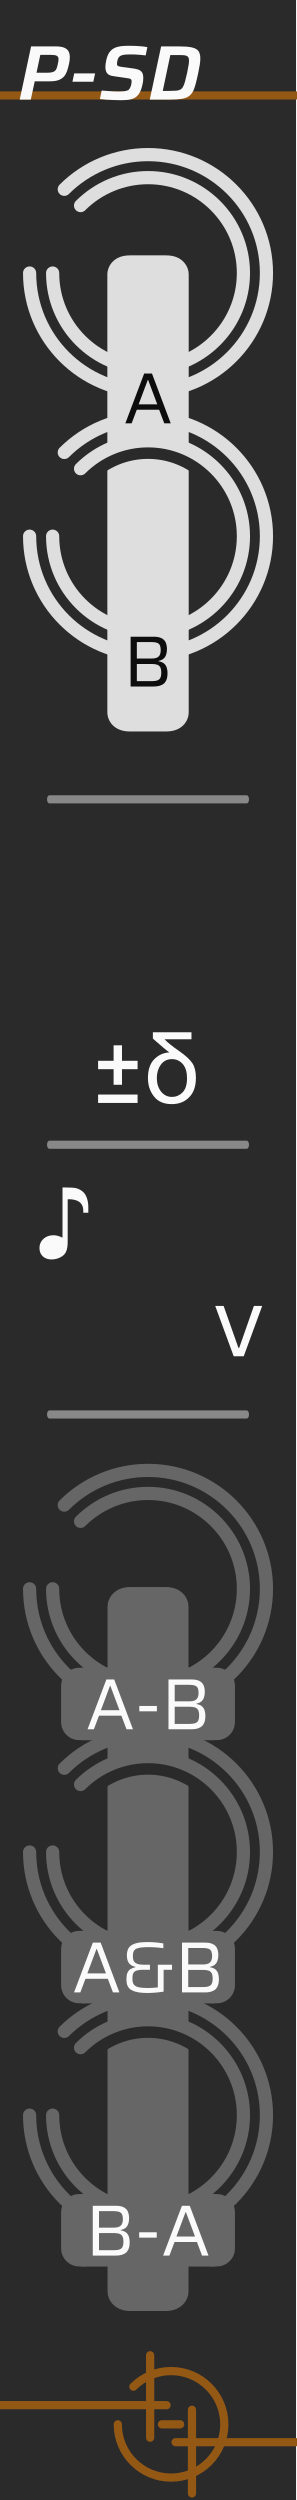
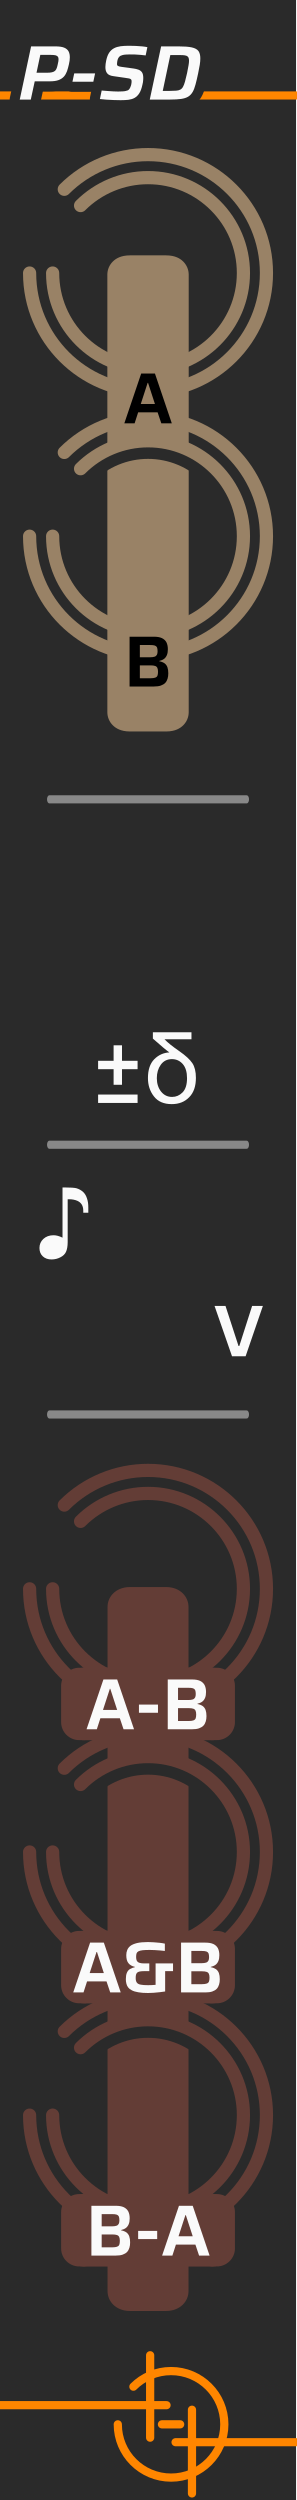
<svg xmlns="http://www.w3.org/2000/svg" width="100%" height="100%" viewBox="0 0 45 380" version="1.1" xml:space="preserve" style="fill-rule:evenodd;clip-rule:evenodd;stroke-linecap:round;stroke-linejoin:round;stroke-miterlimit:1.5;">
  <g id="background" transform="matrix(0.3,0,0,1,0,0)">
    <rect x="0" y="0" width="150" height="380" style="fill:rgb(42,42,42);" />
  </g>
  <g id="not-things-lines" transform="matrix(0.00411803,0,0,0.00411803,-22.2673,355.894)">
    <g transform="matrix(0.978109,0,0,0.959074,7233.25,-101.159)">
-       <path d="M4760,3985L9305.27,3985" style="fill:none;stroke:rgb(148,88,21);stroke-width:313.37px;" />
+       <path d="M4760,3985L9305.27,3985" style="fill:none;stroke:rgb(255,134,0);stroke-width:313.37px;" />
    </g>
    <g transform="matrix(0.970692,0,0,0.959074,7272.62,-101.159)">
-       <path d="M4410,2560L-1921.67,2560" style="fill:none;stroke:rgb(148,88,21);stroke-width:314.58px;" />
+       <path d="M4410,2560L-1921.67,2560" style="fill:none;stroke:rgb(255,134,0);stroke-width:314.58px;" />
    </g>
    <g transform="matrix(0.96045,0,0,0.96045,7473.62,-1632.04)">
-       <path d="M5226.34,4325L5226.34,7541.25" style="fill:none;stroke:rgb(148,88,21);stroke-width:316.04px;" />
+       <path d="M5226.34,4325L5226.34,7541.25" style="fill:none;stroke:rgb(255,134,0);stroke-width:316.04px;" />
    </g>
    <g transform="matrix(0.959074,0,0,0.960269,7146.63,-1632.54)">
-       <path d="M3964.79,5400L3964.79,2232.68" style="fill:none;stroke:rgb(148,88,21);stroke-width:316.3px;" />
+       <path d="M3964.79,5400L3964.79,2232.68" style="fill:none;stroke:rgb(255,134,0);stroke-width:316.3px;" />
    </g>
    <g transform="matrix(0.959074,0,0,0.959074,7323.91,-101.095)">
-       <path d="M4235,3297L4935,3297" style="fill:none;stroke:rgb(148,88,21);stroke-width:316.5px;" />
+       <path d="M4235,3297L4935,3297" style="fill:none;stroke:rgb(255,134,0);stroke-width:316.5px;" />
    </g>
    <g transform="matrix(0.950864,0,0,0.950864,7164.38,-150.825)">
-       <path d="M3330.5,1915.9C3704.78,1541.63 4221.7,1310 4792.3,1310C5933.49,1310 6860,2236.51 6860,3377.7C6860,4518.9 5933.49,5445.4 4792.3,5445.4C3651.1,5445.4 2724.6,4518.9 2724.6,3377.7" style="fill:none;stroke:rgb(148,88,21);stroke-width:319.23px;" />
+       <path d="M3330.5,1915.9C3704.78,1541.63 4221.7,1310 4792.3,1310C5933.49,1310 6860,2236.51 6860,3377.7C6860,4518.9 5933.49,5445.4 4792.3,5445.4C3651.1,5445.4 2724.6,4518.9 2724.6,3377.7" style="fill:none;stroke:rgb(255,134,0);stroke-width:319.23px;" />
    </g>
  </g>
  <g id="output" transform="matrix(1,0,0,1,-101,-10)">
    <g id="controls-background" transform="matrix(1,0,0,1,97,0)">
      <g transform="matrix(0.78158,0,0,0.321625,5.85871,244.654)">
-         <path d="M33.447,29.836L33.447,353.193C33.447,357.912 31.87,361.744 29.928,361.744L22.891,361.744C20.949,361.744 19.373,357.912 19.373,353.193L19.373,29.836C19.373,25.117 20.949,21.285 22.891,21.285L29.928,21.285C31.87,21.285 33.447,25.117 33.447,29.836Z" style="fill:rgb(102,102,102);stroke:rgb(102,102,102);stroke-width:1.67px;" />
+         <path d="M33.447,29.836L33.447,353.193C33.447,357.912 31.87,361.744 29.928,361.744L22.891,361.744C20.949,361.744 19.373,357.912 19.373,353.193L19.373,29.836C19.373,25.117 20.949,21.285 22.891,21.285L29.928,21.285C31.87,21.285 33.447,25.117 33.447,29.836Z" style="fill:rgb(99,61,54);stroke:rgb(99,61,54);stroke-width:1.67px;" />
      </g>
      <g id="in-8-cutout" transform="matrix(1.1087,0,0,1.1087,-2.88043,-22.7283)">
        <path d="M34.632,311.368C32.475,309.212 29.55,308 26.5,308C23.45,308 20.525,309.212 18.368,311.368C20.525,309.212 23.45,308 26.5,308C29.55,308 32.475,309.212 34.632,311.368Z" style="fill:none;stroke:rgb(42,42,42);stroke-width:1.8px;stroke-linecap:butt;stroke-miterlimit:2;" />
      </g>
      <g id="in-7-cutout" transform="matrix(1.1087,0,0,1.1087,-2.88043,-62.7283)">
        <path d="M34.632,311.368C32.475,309.212 29.55,308 26.5,308C23.45,308 20.525,309.212 18.368,311.368C20.525,309.212 23.45,308 26.5,308C29.55,308 32.475,309.212 34.632,311.368Z" style="fill:none;stroke:rgb(42,42,42);stroke-width:1.8px;stroke-linecap:butt;stroke-miterlimit:2;" />
      </g>
      <g id="in-8" transform="matrix(1.56522,0,0,1.56522,-14.9783,-168.587)">
-         <path d="M15,319.5C15,325.851 20.149,331 26.5,331C32.847,331 38,325.847 38,319.5C38,313.153 32.847,308 26.5,308C23.45,308 20.525,309.212 18.368,311.368C20.525,309.212 23.45,308 26.5,308C32.847,308 38,313.153 38,319.5C38,325.847 32.847,331 26.5,331C20.149,331 15,325.851 15,319.5Z" style="fill:none;stroke:rgb(102,102,102);stroke-width:1.28px;stroke-linecap:butt;stroke-miterlimit:2;" />
+         <path d="M15,319.5C15,325.851 20.149,331 26.5,331C32.847,331 38,325.847 38,319.5C38,313.153 32.847,308 26.5,308C23.45,308 20.525,309.212 18.368,311.368C20.525,309.212 23.45,308 26.5,308C32.847,308 38,313.153 38,319.5C38,325.847 32.847,331 26.5,331C20.149,331 15,325.851 15,319.5Z" style="fill:none;stroke:rgb(99,61,54);stroke-width:1.28px;stroke-linecap:butt;stroke-miterlimit:2;" />
      </g>
      <g id="in-7" transform="matrix(1.56522,0,0,1.56522,-14.9783,-145.978)">
-         <path d="M15,279.5C15,285.851 20.149,291 26.5,291C32.847,291 38,285.847 38,279.5C38,273.153 32.847,268 26.5,268C23.45,268 20.525,269.212 18.368,271.368C20.525,269.212 23.45,268 26.5,268C32.847,268 38,273.153 38,279.5C38,285.847 32.847,291 26.5,291C20.149,291 15,285.851 15,279.5Z" style="fill:none;stroke:rgb(102,102,102);stroke-width:1.28px;stroke-linecap:butt;stroke-miterlimit:2;" />
+         <path d="M15,279.5C15,285.851 20.149,291 26.5,291C32.847,291 38,285.847 38,279.5C38,273.153 32.847,268 26.5,268C23.45,268 20.525,269.212 18.368,271.368C20.525,269.212 23.45,268 26.5,268C32.847,268 38,273.153 38,279.5C38,285.847 32.847,291 26.5,291C20.149,291 15,285.851 15,279.5Z" style="fill:none;stroke:rgb(99,61,54);stroke-width:1.28px;stroke-linecap:butt;stroke-miterlimit:2;" />
      </g>
      <g id="in-6" transform="matrix(1.56522,0,0,1.56522,-14.9783,-123.37)">
-         <path d="M15,239.5C15,245.851 20.149,251 26.5,251C32.847,251 38,245.847 38,239.5C38,233.153 32.847,228 26.5,228C23.45,228 20.525,229.212 18.368,231.368C20.525,229.212 23.45,228 26.5,228C32.847,228 38,233.153 38,239.5C38,245.847 32.847,251 26.5,251C20.149,251 15,245.851 15,239.5Z" style="fill:none;stroke:rgb(102,102,102);stroke-width:1.28px;stroke-linecap:butt;stroke-miterlimit:2;" />
+         <path d="M15,239.5C15,245.851 20.149,251 26.5,251C32.847,251 38,245.847 38,239.5C38,233.153 32.847,228 26.5,228C23.45,228 20.525,229.212 18.368,231.368C20.525,229.212 23.45,228 26.5,228C32.847,228 38,233.153 38,239.5C38,245.847 32.847,251 26.5,251C20.149,251 15,245.851 15,239.5Z" style="fill:none;stroke:rgb(99,61,54);stroke-width:1.28px;stroke-linecap:butt;stroke-miterlimit:2;" />
      </g>
      <g id="in-81" transform="matrix(1.26087,0,0,1.26087,-6.91304,-71.3478)">
-         <path d="M15,319.5C15,325.851 20.149,331 26.5,331C32.847,331 38,325.847 38,319.5C38,313.153 32.847,308 26.5,308C23.45,308 20.525,309.212 18.368,311.368C20.525,309.212 23.45,308 26.5,308C32.847,308 38,313.153 38,319.5C38,325.847 32.847,331 26.5,331C20.149,331 15,325.851 15,319.5Z" style="fill:none;stroke:rgb(102,102,102);stroke-width:1.59px;stroke-linecap:butt;stroke-miterlimit:2;" />
+         <path d="M15,319.5C15,325.851 20.149,331 26.5,331C32.847,331 38,325.847 38,319.5C38,313.153 32.847,308 26.5,308C23.45,308 20.525,309.212 18.368,311.368C20.525,309.212 23.45,308 26.5,308C32.847,308 38,313.153 38,319.5C38,325.847 32.847,331 26.5,331C20.149,331 15,325.851 15,319.5Z" style="fill:none;stroke:rgb(99,61,54);stroke-width:1.59px;stroke-linecap:butt;stroke-miterlimit:2;" />
      </g>
      <g id="in-71" transform="matrix(1.26087,0,0,1.26087,-6.91304,-60.9131)">
-         <path d="M15,279.5C15,285.851 20.149,291 26.5,291C32.847,291 38,285.847 38,279.5C38,273.153 32.847,268 26.5,268C23.45,268 20.525,269.212 18.368,271.368C20.525,269.212 23.45,268 26.5,268C32.847,268 38,273.153 38,279.5C38,285.847 32.847,291 26.5,291C20.149,291 15,285.851 15,279.5Z" style="fill:none;stroke:rgb(102,102,102);stroke-width:1.59px;stroke-linecap:butt;stroke-miterlimit:2;" />
+         <path d="M15,279.5C15,285.851 20.149,291 26.5,291C32.847,291 38,285.847 38,279.5C38,273.153 32.847,268 26.5,268C23.45,268 20.525,269.212 18.368,271.368C20.525,269.212 23.45,268 26.5,268C32.847,268 38,273.153 38,279.5C38,285.847 32.847,291 26.5,291C20.149,291 15,285.851 15,279.5Z" style="fill:none;stroke:rgb(99,61,54);stroke-width:1.59px;stroke-linecap:butt;stroke-miterlimit:2;" />
      </g>
      <g id="in-61" transform="matrix(1.26087,0,0,1.26087,-6.91304,-50.4783)">
-         <path d="M15,239.5C15,245.851 20.149,251 26.5,251C32.847,251 38,245.847 38,239.5C38,233.153 32.847,228 26.5,228C23.45,228 20.525,229.212 18.368,231.368C20.525,229.212 23.45,228 26.5,228C32.847,228 38,233.153 38,239.5C38,245.847 32.847,251 26.5,251C20.149,251 15,245.851 15,239.5Z" style="fill:none;stroke:rgb(102,102,102);stroke-width:1.59px;stroke-linecap:butt;stroke-miterlimit:2;" />
+         <path d="M15,239.5C15,245.851 20.149,251 26.5,251C32.847,251 38,245.847 38,239.5C38,233.153 32.847,228 26.5,228C23.45,228 20.525,229.212 18.368,231.368C20.525,229.212 23.45,228 26.5,228C32.847,228 38,233.153 38,239.5C38,245.847 32.847,251 26.5,251C20.149,251 15,245.851 15,239.5Z" style="fill:none;stroke:rgb(99,61,54);stroke-width:1.59px;stroke-linecap:butt;stroke-miterlimit:2;" />
      </g>
    </g>
    <g transform="matrix(0.354167,0,0,1,179.531,-2)">
      <g transform="matrix(5.01548,0,0,0.0323094,-290.663,344.812)">
-         <path d="M33.447,106.4L33.447,276.629C33.447,323.605 32.753,361.744 31.899,361.744L20.921,361.744C20.066,361.744 19.373,323.605 19.373,276.629L19.373,106.4C19.373,59.424 20.066,21.285 20.921,21.285L31.899,21.285C32.753,21.285 33.447,59.424 33.447,106.4Z" style="fill:rgb(102,102,102);stroke:rgb(102,102,102);stroke-width:0.8px;" />
+         <path d="M33.447,106.4L33.447,276.629C33.447,323.605 32.753,361.744 31.899,361.744L20.921,361.744C20.066,361.744 19.373,323.605 19.373,276.629L19.373,106.4C19.373,59.424 20.066,21.285 20.921,21.285L31.899,21.285C32.753,21.285 33.447,59.424 33.447,106.4Z" style="fill:rgb(99,61,54);stroke:rgb(99,61,54);stroke-width:0.8px;" />
      </g>
      <g transform="matrix(5.01548,0,0,0.0323094,-290.663,304.812)">
-         <path d="M33.447,106.4L33.447,276.629C33.447,323.605 32.753,361.744 31.899,361.744L20.921,361.744C20.066,361.744 19.373,323.605 19.373,276.629L19.373,106.4C19.373,59.424 20.066,21.285 20.921,21.285L31.899,21.285C32.753,21.285 33.447,59.424 33.447,106.4Z" style="fill:rgb(102,102,102);stroke:rgb(102,102,102);stroke-width:0.8px;" />
+         <path d="M33.447,106.4L33.447,276.629C33.447,323.605 32.753,361.744 31.899,361.744L20.921,361.744C20.066,361.744 19.373,323.605 19.373,276.629L19.373,106.4C19.373,59.424 20.066,21.285 20.921,21.285L31.899,21.285C32.753,21.285 33.447,59.424 33.447,106.4Z" style="fill:rgb(99,61,54);stroke:rgb(99,61,54);stroke-width:0.8px;" />
      </g>
      <g transform="matrix(5.01548,0,0,0.0323094,-290.663,264.812)">
-         <path d="M33.447,106.4L33.447,276.629C33.447,323.605 32.753,361.744 31.899,361.744L20.921,361.744C20.066,361.744 19.373,323.605 19.373,276.629L19.373,106.4C19.373,59.424 20.066,21.285 20.921,21.285L31.899,21.285C32.753,21.285 33.447,59.424 33.447,106.4Z" style="fill:rgb(102,102,102);stroke:rgb(102,102,102);stroke-width:0.8px;" />
+         <path d="M33.447,106.4L33.447,276.629C33.447,323.605 32.753,361.744 31.899,361.744L20.921,361.744C20.066,361.744 19.373,323.605 19.373,276.629L19.373,106.4C19.373,59.424 20.066,21.285 20.921,21.285L31.899,21.285C32.753,21.285 33.447,59.424 33.447,106.4Z" style="fill:rgb(99,61,54);stroke:rgb(99,61,54);stroke-width:0.8px;" />
      </g>
    </g>
    <g id="text" transform="matrix(1,0,0,1,42.4702,13.5)">
      <g transform="matrix(1,0,0,1,81.0358,339.348)">
-         <g transform="matrix(11,0,0,11,-9.504,0)">
-           <path d="M0.1,-0L0.1,-0.688L0.42,-0.688C0.465,-0.688 0.501,-0.681 0.528,-0.667C0.555,-0.653 0.574,-0.633 0.585,-0.608C0.596,-0.582 0.602,-0.551 0.602,-0.515C0.602,-0.486 0.598,-0.46 0.59,-0.438C0.582,-0.415 0.57,-0.397 0.553,-0.383C0.536,-0.369 0.513,-0.359 0.485,-0.353L0.485,-0.349C0.519,-0.343 0.545,-0.332 0.563,-0.317C0.581,-0.301 0.593,-0.281 0.6,-0.258C0.607,-0.235 0.61,-0.209 0.61,-0.181C0.61,-0.157 0.607,-0.134 0.602,-0.112C0.596,-0.09 0.586,-0.071 0.573,-0.054C0.559,-0.037 0.539,-0.024 0.514,-0.015C0.489,-0.005 0.456,-0 0.416,-0L0.1,-0ZM0.186,-0.074L0.396,-0.074C0.429,-0.074 0.454,-0.078 0.473,-0.086C0.492,-0.093 0.505,-0.106 0.513,-0.124C0.52,-0.141 0.524,-0.164 0.524,-0.192C0.524,-0.221 0.52,-0.244 0.512,-0.262C0.503,-0.279 0.49,-0.292 0.471,-0.3C0.452,-0.307 0.427,-0.311 0.396,-0.311L0.186,-0.311L0.186,-0.074ZM0.186,-0.386L0.392,-0.386C0.42,-0.386 0.443,-0.39 0.462,-0.398C0.48,-0.406 0.494,-0.419 0.503,-0.436C0.511,-0.452 0.516,-0.474 0.516,-0.499C0.516,-0.527 0.513,-0.549 0.506,-0.566C0.499,-0.583 0.486,-0.595 0.468,-0.603C0.45,-0.61 0.425,-0.614 0.392,-0.614L0.186,-0.614L0.186,-0.386Z" style="fill:rgb(250,250,250);fill-rule:nonzero;" />
+         <g transform="matrix(11,0,0,11,-9.515,0)">
+           <path d="M0.082,-0L0.082,-0.688L0.418,-0.688C0.463,-0.688 0.499,-0.682 0.528,-0.669C0.556,-0.656 0.577,-0.636 0.591,-0.611C0.604,-0.585 0.611,-0.553 0.611,-0.515C0.611,-0.484 0.607,-0.457 0.598,-0.435C0.589,-0.413 0.576,-0.395 0.559,-0.382C0.542,-0.369 0.519,-0.359 0.492,-0.353L0.492,-0.349C0.523,-0.343 0.547,-0.333 0.566,-0.32C0.584,-0.306 0.597,-0.288 0.605,-0.266C0.613,-0.243 0.617,-0.215 0.617,-0.182C0.617,-0.155 0.614,-0.13 0.607,-0.108C0.6,-0.085 0.59,-0.066 0.575,-0.05C0.56,-0.034 0.539,-0.022 0.514,-0.013C0.489,-0.004 0.457,-0 0.419,-0L0.082,-0ZM0.224,-0.114L0.372,-0.114C0.399,-0.114 0.42,-0.117 0.435,-0.122C0.45,-0.127 0.461,-0.135 0.467,-0.149C0.472,-0.162 0.475,-0.18 0.475,-0.203C0.475,-0.226 0.472,-0.244 0.466,-0.257C0.46,-0.27 0.45,-0.279 0.435,-0.284C0.42,-0.289 0.399,-0.292 0.372,-0.292L0.224,-0.292L0.224,-0.114ZM0.224,-0.404L0.367,-0.404C0.392,-0.404 0.413,-0.407 0.428,-0.412C0.443,-0.417 0.453,-0.426 0.46,-0.439C0.466,-0.451 0.469,-0.467 0.469,-0.487C0.469,-0.51 0.466,-0.528 0.461,-0.541C0.455,-0.553 0.445,-0.561 0.431,-0.566C0.416,-0.571 0.395,-0.573 0.367,-0.573L0.224,-0.573L0.224,-0.404Z" style="fill:rgb(250,250,250);fill-rule:nonzero;" />
        </g>
-         <g transform="matrix(11,0,0,11,-2.002,0)">
-           <rect x="0.059" y="-0.322" width="0.243" height="0.074" style="fill:rgb(250,250,250);fill-rule:nonzero;" />
+         <g transform="matrix(11,0,0,11,-2.09,0)">
+           <rect x="0.053" y="-0.341" width="0.263" height="0.113" style="fill:rgb(250,250,250);fill-rule:nonzero;" />
        </g>
-         <g transform="matrix(11,0,0,11,1.98,0)">
-           <path d="M0.028,-0L0.288,-0.688L0.396,-0.688L0.655,-0L0.566,-0L0.495,-0.188L0.186,-0.188L0.115,-0L0.028,-0ZM0.212,-0.263L0.469,-0.263L0.343,-0.6L0.338,-0.6L0.212,-0.263Z" style="fill:rgb(250,250,250);fill-rule:nonzero;" />
+         <g transform="matrix(11,0,0,11,1.969,0)">
+           <path d="M0.015,-0L0.248,-0.688L0.438,-0.688L0.671,-0L0.526,-0L0.475,-0.152L0.206,-0.152L0.157,-0L0.015,-0ZM0.242,-0.267L0.438,-0.267L0.343,-0.559L0.337,-0.559L0.242,-0.267Z" style="fill:rgb(250,250,250);fill-rule:nonzero;" />
        </g>
      </g>
      <g transform="matrix(1,0,0,1,81.0358,299.348)">
-         <g transform="matrix(11,0,0,11,-11.561,0)">
-           <path d="M0.028,-0L0.288,-0.688L0.396,-0.688L0.655,-0L0.566,-0L0.495,-0.188L0.186,-0.188L0.115,-0L0.028,-0ZM0.212,-0.263L0.469,-0.263L0.343,-0.6L0.338,-0.6L0.212,-0.263Z" style="fill:rgb(250,250,250);fill-rule:nonzero;" />
+         <g transform="matrix(11,0,0,11,-11.539,0)">
+           <path d="M0.015,-0L0.248,-0.688L0.438,-0.688L0.671,-0L0.526,-0L0.475,-0.152L0.206,-0.152L0.157,-0L0.015,-0ZM0.242,-0.267L0.438,-0.267L0.343,-0.559L0.337,-0.559L0.242,-0.267Z" style="fill:rgb(250,250,250);fill-rule:nonzero;" />
        </g>
-         <g transform="matrix(11,0,0,11,-4.037,0)">
-           <path d="M0.363,0.008C0.312,0.008 0.268,0.005 0.233,-0.001C0.198,-0.007 0.169,-0.016 0.148,-0.027C0.126,-0.038 0.109,-0.051 0.098,-0.067C0.086,-0.082 0.078,-0.1 0.074,-0.12C0.07,-0.14 0.068,-0.161 0.068,-0.184C0.068,-0.221 0.073,-0.251 0.083,-0.273C0.092,-0.294 0.106,-0.311 0.125,-0.323C0.144,-0.334 0.166,-0.343 0.193,-0.349L0.193,-0.353C0.153,-0.362 0.123,-0.379 0.104,-0.404C0.084,-0.428 0.074,-0.465 0.074,-0.515C0.074,-0.541 0.078,-0.565 0.086,-0.587C0.093,-0.609 0.107,-0.628 0.128,-0.645C0.148,-0.661 0.177,-0.674 0.215,-0.683C0.253,-0.692 0.302,-0.696 0.362,-0.696C0.383,-0.696 0.407,-0.695 0.433,-0.694C0.459,-0.692 0.485,-0.69 0.51,-0.687C0.535,-0.684 0.558,-0.681 0.578,-0.677L0.578,-0.611C0.558,-0.614 0.536,-0.617 0.513,-0.619C0.49,-0.621 0.467,-0.623 0.445,-0.624C0.423,-0.625 0.403,-0.626 0.386,-0.626C0.335,-0.626 0.295,-0.624 0.264,-0.62C0.233,-0.615 0.21,-0.608 0.195,-0.599C0.18,-0.589 0.17,-0.576 0.165,-0.561C0.16,-0.545 0.157,-0.526 0.157,-0.503C0.157,-0.488 0.158,-0.474 0.161,-0.46C0.163,-0.445 0.169,-0.432 0.178,-0.421C0.187,-0.41 0.201,-0.401 0.22,-0.394C0.239,-0.387 0.265,-0.383 0.298,-0.383L0.393,-0.383L0.393,-0.313L0.298,-0.313C0.265,-0.313 0.238,-0.31 0.219,-0.305C0.199,-0.3 0.184,-0.292 0.174,-0.281C0.164,-0.27 0.158,-0.257 0.155,-0.242C0.152,-0.226 0.151,-0.208 0.151,-0.187C0.151,-0.15 0.158,-0.123 0.173,-0.106C0.188,-0.088 0.211,-0.076 0.242,-0.07C0.273,-0.064 0.314,-0.061 0.363,-0.061C0.382,-0.061 0.402,-0.062 0.421,-0.063C0.44,-0.064 0.46,-0.065 0.479,-0.067C0.498,-0.068 0.516,-0.07 0.533,-0.073L0.502,-0.031L0.502,-0.383L0.698,-0.383L0.698,-0.313L0.582,-0.313L0.582,-0.011C0.564,-0.008 0.543,-0.005 0.518,-0.002C0.493,0.001 0.467,0.003 0.44,0.005C0.413,0.007 0.388,0.008 0.363,0.008Z" style="fill:rgb(250,250,250);fill-rule:nonzero;" />
+         <g transform="matrix(11,0,0,11,-3.993,0)">
+           <path d="M0.362,0.008C0.309,0.008 0.265,0.005 0.228,-0.002C0.191,-0.008 0.161,-0.017 0.139,-0.029C0.116,-0.04 0.099,-0.054 0.087,-0.07C0.075,-0.086 0.067,-0.104 0.063,-0.123C0.058,-0.142 0.056,-0.163 0.056,-0.184C0.056,-0.221 0.061,-0.251 0.071,-0.273C0.08,-0.294 0.094,-0.311 0.113,-0.323C0.132,-0.334 0.154,-0.343 0.181,-0.349L0.181,-0.353C0.141,-0.362 0.111,-0.379 0.092,-0.404C0.072,-0.428 0.062,-0.465 0.062,-0.515C0.062,-0.54 0.066,-0.563 0.075,-0.585C0.083,-0.607 0.098,-0.626 0.119,-0.643C0.14,-0.659 0.171,-0.672 0.21,-0.682C0.249,-0.691 0.3,-0.696 0.361,-0.696C0.384,-0.696 0.41,-0.695 0.438,-0.693C0.465,-0.691 0.493,-0.689 0.521,-0.686C0.548,-0.683 0.573,-0.679 0.595,-0.674L0.595,-0.573C0.574,-0.576 0.552,-0.578 0.527,-0.58C0.502,-0.582 0.478,-0.584 0.454,-0.585C0.43,-0.586 0.408,-0.587 0.389,-0.587C0.347,-0.587 0.313,-0.586 0.288,-0.583C0.263,-0.58 0.243,-0.575 0.23,-0.568C0.217,-0.561 0.208,-0.551 0.204,-0.539C0.2,-0.526 0.198,-0.511 0.198,-0.492C0.198,-0.478 0.199,-0.465 0.202,-0.454C0.204,-0.443 0.209,-0.433 0.216,-0.426C0.223,-0.418 0.233,-0.412 0.248,-0.408C0.263,-0.403 0.283,-0.401 0.308,-0.401L0.38,-0.401L0.38,-0.294L0.308,-0.294C0.283,-0.294 0.262,-0.292 0.247,-0.289C0.232,-0.286 0.22,-0.28 0.212,-0.273C0.204,-0.265 0.199,-0.255 0.196,-0.243C0.193,-0.23 0.192,-0.215 0.192,-0.197C0.192,-0.169 0.198,-0.148 0.209,-0.134C0.22,-0.12 0.238,-0.111 0.263,-0.107C0.288,-0.102 0.321,-0.1 0.362,-0.1C0.379,-0.1 0.395,-0.1 0.41,-0.101C0.425,-0.102 0.441,-0.102 0.456,-0.104C0.471,-0.105 0.486,-0.106 0.501,-0.107L0.467,-0.052L0.467,-0.401L0.708,-0.401L0.708,-0.294L0.599,-0.294L0.599,-0.013C0.576,-0.009 0.551,-0.006 0.524,-0.003C0.496,0.001 0.468,0.003 0.44,0.005C0.412,0.007 0.386,0.008 0.362,0.008Z" style="fill:rgb(250,250,250);fill-rule:nonzero;" />
        </g>
-         <g transform="matrix(11,0,0,11,4.059,0)">
-           <path d="M0.1,-0L0.1,-0.688L0.42,-0.688C0.465,-0.688 0.501,-0.681 0.528,-0.667C0.555,-0.653 0.574,-0.633 0.585,-0.608C0.596,-0.582 0.602,-0.551 0.602,-0.515C0.602,-0.486 0.598,-0.46 0.59,-0.438C0.582,-0.415 0.57,-0.397 0.553,-0.383C0.536,-0.369 0.513,-0.359 0.485,-0.353L0.485,-0.349C0.519,-0.343 0.545,-0.332 0.563,-0.317C0.581,-0.301 0.593,-0.281 0.6,-0.258C0.607,-0.235 0.61,-0.209 0.61,-0.181C0.61,-0.157 0.607,-0.134 0.602,-0.112C0.596,-0.09 0.586,-0.071 0.573,-0.054C0.559,-0.037 0.539,-0.024 0.514,-0.015C0.489,-0.005 0.456,-0 0.416,-0L0.1,-0ZM0.186,-0.074L0.396,-0.074C0.429,-0.074 0.454,-0.078 0.473,-0.086C0.492,-0.093 0.505,-0.106 0.513,-0.124C0.52,-0.141 0.524,-0.164 0.524,-0.192C0.524,-0.221 0.52,-0.244 0.512,-0.262C0.503,-0.279 0.49,-0.292 0.471,-0.3C0.452,-0.307 0.427,-0.311 0.396,-0.311L0.186,-0.311L0.186,-0.074ZM0.186,-0.386L0.392,-0.386C0.42,-0.386 0.443,-0.39 0.462,-0.398C0.48,-0.406 0.494,-0.419 0.503,-0.436C0.511,-0.452 0.516,-0.474 0.516,-0.499C0.516,-0.527 0.513,-0.549 0.506,-0.566C0.499,-0.583 0.486,-0.595 0.468,-0.603C0.45,-0.61 0.425,-0.614 0.392,-0.614L0.186,-0.614L0.186,-0.386Z" style="fill:rgb(250,250,250);fill-rule:nonzero;" />
+         <g transform="matrix(11,0,0,11,4.114,0)">
+           <path d="M0.082,-0L0.082,-0.688L0.418,-0.688C0.463,-0.688 0.499,-0.682 0.528,-0.669C0.556,-0.656 0.577,-0.636 0.591,-0.611C0.604,-0.585 0.611,-0.553 0.611,-0.515C0.611,-0.484 0.607,-0.457 0.598,-0.435C0.589,-0.413 0.576,-0.395 0.559,-0.382C0.542,-0.369 0.519,-0.359 0.492,-0.353L0.492,-0.349C0.523,-0.343 0.547,-0.333 0.566,-0.32C0.584,-0.306 0.597,-0.288 0.605,-0.266C0.613,-0.243 0.617,-0.215 0.617,-0.182C0.617,-0.155 0.614,-0.13 0.607,-0.108C0.6,-0.085 0.59,-0.066 0.575,-0.05C0.56,-0.034 0.539,-0.022 0.514,-0.013C0.489,-0.004 0.457,-0 0.419,-0L0.082,-0ZM0.224,-0.114L0.372,-0.114C0.399,-0.114 0.42,-0.117 0.435,-0.122C0.45,-0.127 0.461,-0.135 0.467,-0.149C0.472,-0.162 0.475,-0.18 0.475,-0.203C0.475,-0.226 0.472,-0.244 0.466,-0.257C0.46,-0.27 0.45,-0.279 0.435,-0.284C0.42,-0.289 0.399,-0.292 0.372,-0.292L0.224,-0.292L0.224,-0.114ZM0.224,-0.404L0.367,-0.404C0.392,-0.404 0.413,-0.407 0.428,-0.412C0.443,-0.417 0.453,-0.426 0.46,-0.439C0.466,-0.451 0.469,-0.467 0.469,-0.487C0.469,-0.51 0.466,-0.528 0.461,-0.541C0.455,-0.553 0.445,-0.561 0.431,-0.566C0.416,-0.571 0.395,-0.573 0.367,-0.573L0.224,-0.573L0.224,-0.404Z" style="fill:rgb(250,250,250);fill-rule:nonzero;" />
        </g>
      </g>
      <g transform="matrix(1,0,0,1,81.0358,259.348)">
-         <g transform="matrix(11,0,0,11,-9.504,0)">
-           <path d="M0.028,-0L0.288,-0.688L0.396,-0.688L0.655,-0L0.566,-0L0.495,-0.188L0.186,-0.188L0.115,-0L0.028,-0ZM0.212,-0.263L0.469,-0.263L0.343,-0.6L0.338,-0.6L0.212,-0.263Z" style="fill:rgb(250,250,250);fill-rule:nonzero;" />
+         <g transform="matrix(11,0,0,11,-9.515,0)">
+           <path d="M0.015,-0L0.248,-0.688L0.438,-0.688L0.671,-0L0.526,-0L0.475,-0.152L0.206,-0.152L0.157,-0L0.015,-0ZM0.242,-0.267L0.438,-0.267L0.343,-0.559L0.337,-0.559L0.242,-0.267Z" style="fill:rgb(250,250,250);fill-rule:nonzero;" />
        </g>
-         <g transform="matrix(11,0,0,11,-1.98,0)">
-           <rect x="0.059" y="-0.322" width="0.243" height="0.074" style="fill:rgb(250,250,250);fill-rule:nonzero;" />
+         <g transform="matrix(11,0,0,11,-1.969,0)">
+           <rect x="0.053" y="-0.341" width="0.263" height="0.113" style="fill:rgb(250,250,250);fill-rule:nonzero;" />
        </g>
-         <g transform="matrix(11,0,0,11,2.002,0)">
-           <path d="M0.1,-0L0.1,-0.688L0.42,-0.688C0.465,-0.688 0.501,-0.681 0.528,-0.667C0.555,-0.653 0.574,-0.633 0.585,-0.608C0.596,-0.582 0.602,-0.551 0.602,-0.515C0.602,-0.486 0.598,-0.46 0.59,-0.438C0.582,-0.415 0.57,-0.397 0.553,-0.383C0.536,-0.369 0.513,-0.359 0.485,-0.353L0.485,-0.349C0.519,-0.343 0.545,-0.332 0.563,-0.317C0.581,-0.301 0.593,-0.281 0.6,-0.258C0.607,-0.235 0.61,-0.209 0.61,-0.181C0.61,-0.157 0.607,-0.134 0.602,-0.112C0.596,-0.09 0.586,-0.071 0.573,-0.054C0.559,-0.037 0.539,-0.024 0.514,-0.015C0.489,-0.005 0.456,-0 0.416,-0L0.1,-0ZM0.186,-0.074L0.396,-0.074C0.429,-0.074 0.454,-0.078 0.473,-0.086C0.492,-0.093 0.505,-0.106 0.513,-0.124C0.52,-0.141 0.524,-0.164 0.524,-0.192C0.524,-0.221 0.52,-0.244 0.512,-0.262C0.503,-0.279 0.49,-0.292 0.471,-0.3C0.452,-0.307 0.427,-0.311 0.396,-0.311L0.186,-0.311L0.186,-0.074ZM0.186,-0.386L0.392,-0.386C0.42,-0.386 0.443,-0.39 0.462,-0.398C0.48,-0.406 0.494,-0.419 0.503,-0.436C0.511,-0.452 0.516,-0.474 0.516,-0.499C0.516,-0.527 0.513,-0.549 0.506,-0.566C0.499,-0.583 0.486,-0.595 0.468,-0.603C0.45,-0.61 0.425,-0.614 0.392,-0.614L0.186,-0.614L0.186,-0.386Z" style="fill:rgb(250,250,250);fill-rule:nonzero;" />
+         <g transform="matrix(11,0,0,11,2.09,0)">
+           <path d="M0.082,-0L0.082,-0.688L0.418,-0.688C0.463,-0.688 0.499,-0.682 0.528,-0.669C0.556,-0.656 0.577,-0.636 0.591,-0.611C0.604,-0.585 0.611,-0.553 0.611,-0.515C0.611,-0.484 0.607,-0.457 0.598,-0.435C0.589,-0.413 0.576,-0.395 0.559,-0.382C0.542,-0.369 0.519,-0.359 0.492,-0.353L0.492,-0.349C0.523,-0.343 0.547,-0.333 0.566,-0.32C0.584,-0.306 0.597,-0.288 0.605,-0.266C0.613,-0.243 0.617,-0.215 0.617,-0.182C0.617,-0.155 0.614,-0.13 0.607,-0.108C0.6,-0.085 0.59,-0.066 0.575,-0.05C0.56,-0.034 0.539,-0.022 0.514,-0.013C0.489,-0.004 0.457,-0 0.419,-0L0.082,-0ZM0.224,-0.114L0.372,-0.114C0.399,-0.114 0.42,-0.117 0.435,-0.122C0.45,-0.127 0.461,-0.135 0.467,-0.149C0.472,-0.162 0.475,-0.18 0.475,-0.203C0.475,-0.226 0.472,-0.244 0.466,-0.257C0.46,-0.27 0.45,-0.279 0.435,-0.284C0.42,-0.289 0.399,-0.292 0.372,-0.292L0.224,-0.292L0.224,-0.114ZM0.224,-0.404L0.367,-0.404C0.392,-0.404 0.413,-0.407 0.428,-0.412C0.443,-0.417 0.453,-0.426 0.46,-0.439C0.466,-0.451 0.469,-0.467 0.469,-0.487C0.469,-0.51 0.466,-0.528 0.461,-0.541C0.455,-0.553 0.445,-0.561 0.431,-0.566C0.416,-0.571 0.395,-0.573 0.367,-0.573L0.224,-0.573L0.224,-0.404Z" style="fill:rgb(250,250,250);fill-rule:nonzero;" />
        </g>
      </g>
    </g>
  </g>
  <g id="labels">
    <g transform="matrix(1,0,0,1,9.70844,191.148)">
      <g transform="matrix(16,0,0,16,-3.9975,0)">
        <path d="M0.237,-0.666L0.256,-0.666C0.312,-0.666 0.349,-0.663 0.367,-0.659C0.392,-0.652 0.415,-0.64 0.435,-0.621C0.449,-0.607 0.461,-0.588 0.469,-0.563C0.478,-0.538 0.482,-0.509 0.482,-0.476L0.482,-0.426L0.434,-0.426L0.434,-0.447C0.434,-0.469 0.429,-0.488 0.42,-0.503C0.41,-0.519 0.397,-0.53 0.378,-0.539C0.355,-0.549 0.328,-0.554 0.299,-0.554L0.286,-0.554L0.286,-0.146C0.286,-0.107 0.28,-0.076 0.27,-0.054C0.26,-0.032 0.242,-0.015 0.216,-0.002C0.191,0.011 0.163,0.018 0.133,0.018C0.098,0.018 0.07,0.008 0.049,-0.012C0.028,-0.032 0.018,-0.058 0.018,-0.091C0.018,-0.125 0.03,-0.154 0.055,-0.177C0.08,-0.2 0.112,-0.212 0.152,-0.212C0.178,-0.212 0.206,-0.204 0.237,-0.189L0.237,-0.666Z" style="fill:rgb(250,250,250);fill-rule:nonzero;" />
      </g>
    </g>
    <g transform="matrix(1,0,0,1,36.2841,191.148)">
-       <g transform="matrix(15,0,0,15,-3.975,15)">
-         <path d="M0.214,-0L0.027,-0.51L0.112,-0.51L0.262,-0.085L0.27,-0.085L0.419,-0.51L0.503,-0.51L0.316,-0L0.214,-0Z" style="fill:rgb(250,250,250);fill-rule:nonzero;" />
+       <g transform="matrix(15,0,0,15,-4.005,15)">
+         <path d="M0.199,-0L0.022,-0.51L0.133,-0.51L0.265,-0.104L0.273,-0.104L0.403,-0.51L0.512,-0.51L0.337,-0L0.199,-0Z" style="fill:rgb(250,250,250);fill-rule:nonzero;" />
      </g>
    </g>
    <g transform="matrix(1,0,0,1,22.0875,167.647)">
      <g transform="matrix(15,0,0,15,-8.2248,0)">
        <path d="M0.227,-0.184L0.227,-0.342L0.07,-0.342L0.07,-0.427L0.227,-0.427L0.227,-0.584L0.312,-0.584L0.312,-0.427L0.47,-0.427L0.47,-0.342L0.312,-0.342L0.312,-0.184L0.227,-0.184ZM0.07,-0L0.07,-0.085L0.47,-0.085L0.47,-0L0.07,-0Z" style="fill:rgb(250,250,250);fill-rule:nonzero;" />
      </g>
      <g transform="matrix(15,0,0,15,-0.124805,0)">
        <path d="M0.085,-0.716L0.476,-0.716L0.476,-0.645L0.203,-0.645C0.235,-0.611 0.286,-0.571 0.355,-0.523C0.417,-0.48 0.46,-0.44 0.485,-0.403C0.509,-0.367 0.521,-0.317 0.521,-0.254C0.521,-0.17 0.499,-0.104 0.453,-0.058C0.408,-0.011 0.349,0.012 0.276,0.012C0.196,0.012 0.136,-0.014 0.096,-0.066C0.055,-0.118 0.035,-0.18 0.035,-0.252C0.035,-0.335 0.056,-0.399 0.099,-0.443C0.142,-0.486 0.193,-0.509 0.252,-0.512C0.222,-0.533 0.166,-0.58 0.085,-0.652L0.085,-0.716ZM0.125,-0.251C0.125,-0.196 0.14,-0.15 0.169,-0.114C0.198,-0.078 0.235,-0.061 0.28,-0.061C0.32,-0.061 0.355,-0.076 0.385,-0.106C0.416,-0.137 0.431,-0.185 0.431,-0.251C0.431,-0.313 0.417,-0.36 0.388,-0.394C0.359,-0.427 0.322,-0.444 0.278,-0.444C0.23,-0.444 0.192,-0.425 0.165,-0.387C0.138,-0.349 0.125,-0.304 0.125,-0.251Z" style="fill:rgb(250,250,250);fill-rule:nonzero;" />
      </g>
    </g>
  </g>
  <g id="input" transform="matrix(1,0,0,1,-4,-10)">
    <g id="controls-background1">
      <g transform="matrix(0.78158,0,0,0.21148,5.85871,44.4986)">
-         <path d="M33.447,34.289L33.447,348.74C33.447,355.917 31.87,361.744 29.928,361.744L22.891,361.744C20.949,361.744 19.373,355.917 19.373,348.74L19.373,34.289C19.373,27.112 20.949,21.285 22.891,21.285L29.928,21.285C31.87,21.285 33.447,27.112 33.447,34.289Z" style="fill:rgb(222,222,222);stroke:rgb(222,222,222);stroke-width:1.75px;" />
+         <path d="M33.447,34.289L33.447,348.74C33.447,355.917 31.87,361.744 29.928,361.744L22.891,361.744C20.949,361.744 19.373,355.917 19.373,348.74L19.373,34.289C19.373,27.112 20.949,21.285 22.891,21.285L29.928,21.285C31.87,21.285 33.447,27.112 33.447,34.289Z" style="fill:rgb(153,130,102);stroke:rgb(153,130,102);stroke-width:1.75px;" />
      </g>
      <g id="in-2-cutout" transform="matrix(1.1087,0,0,1.1087,-2.88043,-262.728)">
        <path d="M34.632,311.368C32.475,309.212 29.55,308 26.5,308C23.45,308 20.525,309.212 18.368,311.368C20.525,309.212 23.45,308 26.5,308C29.55,308 32.475,309.212 34.632,311.368Z" style="fill:none;stroke:rgb(42,42,42);stroke-width:1.8px;stroke-linecap:butt;stroke-miterlimit:2;" />
      </g>
      <g id="in-2" transform="matrix(1.56522,0,0,1.56522,-14.9783,-32.9348)">
-         <path d="M15,79.5C15,85.851 20.149,91 26.5,91C32.847,91 38,85.847 38,79.5C38,73.153 32.847,68 26.5,68C23.45,68 20.525,69.212 18.368,71.368C20.525,69.212 23.45,68 26.5,68C32.847,68 38,73.153 38,79.5C38,85.847 32.847,91 26.5,91C20.149,91 15,85.851 15,79.5Z" style="fill:none;stroke:rgb(222,222,222);stroke-width:1.28px;stroke-linecap:butt;stroke-miterlimit:2;" />
+         <path d="M15,79.5C15,85.851 20.149,91 26.5,91C32.847,91 38,85.847 38,79.5C38,73.153 32.847,68 26.5,68C23.45,68 20.525,69.212 18.368,71.368C20.525,69.212 23.45,68 26.5,68C32.847,68 38,73.153 38,79.5C38,85.847 32.847,91 26.5,91C20.149,91 15,85.851 15,79.5Z" style="fill:none;stroke:rgb(153,130,102);stroke-width:1.28px;stroke-linecap:butt;stroke-miterlimit:2;" />
      </g>
      <g id="in-1" transform="matrix(1.56522,0,0,1.56522,-14.9783,-10.3261)">
-         <path d="M15,39.5C15,45.851 20.149,51 26.5,51C32.847,51 38,45.847 38,39.5C38,33.153 32.847,28 26.5,28C23.45,28 20.525,29.212 18.368,31.368C20.525,29.212 23.45,28 26.5,28C32.847,28 38,33.153 38,39.5C38,45.847 32.847,51 26.5,51C20.149,51 15,45.851 15,39.5Z" style="fill:none;stroke:rgb(222,222,222);stroke-width:1.28px;stroke-linecap:butt;stroke-miterlimit:2;" />
+         <path d="M15,39.5C15,45.851 20.149,51 26.5,51C32.847,51 38,45.847 38,39.5C38,33.153 32.847,28 26.5,28C23.45,28 20.525,29.212 18.368,31.368C20.525,29.212 23.45,28 26.5,28C32.847,28 38,33.153 38,39.5C38,45.847 32.847,51 26.5,51C20.149,51 15,45.851 15,39.5Z" style="fill:none;stroke:rgb(153,130,102);stroke-width:1.28px;stroke-linecap:butt;stroke-miterlimit:2;" />
      </g>
      <g id="in-21" transform="matrix(1.26087,0,0,1.26087,-6.91304,-8.73914)">
-         <path d="M15,79.5C15,85.851 20.149,91 26.5,91C32.847,91 38,85.847 38,79.5C38,73.153 32.847,68 26.5,68C23.45,68 20.525,69.212 18.368,71.368C20.525,69.212 23.45,68 26.5,68C32.847,68 38,73.153 38,79.5C38,85.847 32.847,91 26.5,91C20.149,91 15,85.851 15,79.5Z" style="fill:none;stroke:rgb(222,222,222);stroke-width:1.59px;stroke-linecap:butt;stroke-miterlimit:2;" />
+         <path d="M15,79.5C15,85.851 20.149,91 26.5,91C32.847,91 38,85.847 38,79.5C38,73.153 32.847,68 26.5,68C23.45,68 20.525,69.212 18.368,71.368C20.525,69.212 23.45,68 26.5,68C32.847,68 38,73.153 38,79.5C38,85.847 32.847,91 26.5,91C20.149,91 15,85.851 15,79.5Z" style="fill:none;stroke:rgb(153,130,102);stroke-width:1.59px;stroke-linecap:butt;stroke-miterlimit:2;" />
      </g>
      <g id="in-11" transform="matrix(1.26087,0,0,1.26087,-6.91304,1.69564)">
-         <path d="M15,39.5C15,45.851 20.149,51 26.5,51C32.847,51 38,45.847 38,39.5C38,33.153 32.847,28 26.5,28C23.45,28 20.525,29.212 18.368,31.368C20.525,29.212 23.45,28 26.5,28C32.847,28 38,33.153 38,39.5C38,45.847 32.847,51 26.5,51C20.149,51 15,45.851 15,39.5Z" style="fill:none;stroke:rgb(222,222,222);stroke-width:1.59px;stroke-linecap:butt;stroke-miterlimit:2;" />
+         <path d="M15,39.5C15,45.851 20.149,51 26.5,51C32.847,51 38,45.847 38,39.5C38,33.153 32.847,28 26.5,28C23.45,28 20.525,29.212 18.368,31.368C20.525,29.212 23.45,28 26.5,28C32.847,28 38,33.153 38,39.5C38,45.847 32.847,51 26.5,51C20.149,51 15,45.851 15,39.5Z" style="fill:none;stroke:rgb(153,130,102);stroke-width:1.59px;stroke-linecap:butt;stroke-miterlimit:2;" />
      </g>
    </g>
    <g id="text1" transform="matrix(1,0,0,1,42.4702,14.5)">
      <g transform="matrix(1,0,0,1,-15.9642,99.848)">
-         <g transform="matrix(11,0,0,11,-3.751,0)">
-           <path d="M0.1,-0L0.1,-0.688L0.42,-0.688C0.465,-0.688 0.501,-0.681 0.528,-0.667C0.555,-0.653 0.574,-0.633 0.585,-0.608C0.596,-0.582 0.602,-0.551 0.602,-0.515C0.602,-0.486 0.598,-0.46 0.59,-0.438C0.582,-0.415 0.57,-0.397 0.553,-0.383C0.536,-0.369 0.513,-0.359 0.485,-0.353L0.485,-0.349C0.519,-0.343 0.545,-0.332 0.563,-0.317C0.581,-0.301 0.593,-0.281 0.6,-0.258C0.607,-0.235 0.61,-0.209 0.61,-0.181C0.61,-0.157 0.607,-0.134 0.602,-0.112C0.596,-0.09 0.586,-0.071 0.573,-0.054C0.559,-0.037 0.539,-0.024 0.514,-0.015C0.489,-0.005 0.456,-0 0.416,-0L0.1,-0ZM0.186,-0.074L0.396,-0.074C0.429,-0.074 0.454,-0.078 0.473,-0.086C0.492,-0.093 0.505,-0.106 0.513,-0.124C0.52,-0.141 0.524,-0.164 0.524,-0.192C0.524,-0.221 0.52,-0.244 0.512,-0.262C0.503,-0.279 0.49,-0.292 0.471,-0.3C0.452,-0.307 0.427,-0.311 0.396,-0.311L0.186,-0.311L0.186,-0.074ZM0.186,-0.386L0.392,-0.386C0.42,-0.386 0.443,-0.39 0.462,-0.398C0.48,-0.406 0.494,-0.419 0.503,-0.436C0.511,-0.452 0.516,-0.474 0.516,-0.499C0.516,-0.527 0.513,-0.549 0.506,-0.566C0.499,-0.583 0.486,-0.595 0.468,-0.603C0.45,-0.61 0.425,-0.614 0.392,-0.614L0.186,-0.614L0.186,-0.386Z" style="fill:rgb(13,13,13);fill-rule:nonzero;" />
+         <g transform="matrix(11,0,0,11,-3.7125,0)">
+           <path d="M0.082,-0L0.082,-0.688L0.418,-0.688C0.463,-0.688 0.499,-0.682 0.528,-0.669C0.556,-0.656 0.577,-0.636 0.591,-0.611C0.604,-0.585 0.611,-0.553 0.611,-0.515C0.611,-0.484 0.607,-0.457 0.598,-0.435C0.589,-0.413 0.576,-0.395 0.559,-0.382C0.542,-0.369 0.519,-0.359 0.492,-0.353L0.492,-0.349C0.523,-0.343 0.547,-0.333 0.566,-0.32C0.584,-0.306 0.597,-0.288 0.605,-0.266C0.613,-0.243 0.617,-0.215 0.617,-0.182C0.617,-0.155 0.614,-0.13 0.607,-0.108C0.6,-0.085 0.59,-0.066 0.575,-0.05C0.56,-0.034 0.539,-0.022 0.514,-0.013C0.489,-0.004 0.457,-0 0.419,-0L0.082,-0ZM0.224,-0.114L0.372,-0.114C0.399,-0.114 0.42,-0.117 0.435,-0.122C0.45,-0.127 0.461,-0.135 0.467,-0.149C0.472,-0.162 0.475,-0.18 0.475,-0.203C0.475,-0.226 0.472,-0.244 0.466,-0.257C0.46,-0.27 0.45,-0.279 0.435,-0.284C0.42,-0.289 0.399,-0.292 0.372,-0.292L0.224,-0.292L0.224,-0.114ZM0.224,-0.404L0.367,-0.404C0.392,-0.404 0.413,-0.407 0.428,-0.412C0.443,-0.417 0.453,-0.426 0.46,-0.439C0.466,-0.451 0.469,-0.467 0.469,-0.487C0.469,-0.51 0.466,-0.528 0.461,-0.541C0.455,-0.553 0.445,-0.561 0.431,-0.566C0.416,-0.571 0.395,-0.573 0.367,-0.573L0.224,-0.573L0.224,-0.404Z" style="fill-rule:nonzero;" />
        </g>
      </g>
      <g transform="matrix(1,0,0,1,-15.9642,59.848)">
-         <g transform="matrix(11,0,0,11,-3.762,0)">
-           <path d="M0.028,-0L0.288,-0.688L0.396,-0.688L0.655,-0L0.566,-0L0.495,-0.188L0.186,-0.188L0.115,-0L0.028,-0ZM0.212,-0.263L0.469,-0.263L0.343,-0.6L0.338,-0.6L0.212,-0.263Z" style="fill:rgb(13,13,13);fill-rule:nonzero;" />
+         <g transform="matrix(11,0,0,11,-3.773,0)">
+           <path d="M0.015,-0L0.248,-0.688L0.438,-0.688L0.671,-0L0.526,-0L0.475,-0.152L0.206,-0.152L0.157,-0L0.015,-0ZM0.242,-0.267L0.438,-0.267L0.343,-0.559L0.337,-0.559L0.242,-0.267Z" style="fill-rule:nonzero;" />
        </g>
      </g>
    </g>
  </g>
  <g id="Separators">
    <g transform="matrix(0.567102,0,0,1,-19.1941,-139.957)">
      <path d="M47.071,261.457L99.972,261.457" style="fill:none;stroke:rgb(136,136,136);stroke-width:1.23px;" />
    </g>
    <g transform="matrix(0.567102,0,0,1,-19.1941,-46.4571)">
      <path d="M47.071,261.457L99.972,261.457" style="fill:none;stroke:rgb(136,136,136);stroke-width:1.23px;" />
    </g>
    <g transform="matrix(0.567102,0,0,1,-19.1941,-87.4571)">
      <path d="M47.071,261.457L99.972,261.457" style="fill:none;stroke:rgb(136,136,136);stroke-width:1.23px;" />
    </g>
  </g>
  <g transform="matrix(0.00402788,0,0,0.0039495,7.51945,-1.22874)">
-     <path d="M-1866.85,3985L9305.27,3985" style="fill:none;stroke:rgb(148,88,21);stroke-width:313.37px;" />
+     <path d="M-1866.85,3985L9305.27,3985" style="fill:none;stroke:rgb(255,134,0);stroke-width:313.37px;" />
  </g>
  <g transform="matrix(1,0,0,1,-37.6726,4.90775)">
+     <g transform="matrix(11.75,0,0,11.75,40.2731,10.2272)">
+       <path d="M0.034,-0L0.181,-0.688L0.493,-0.688C0.542,-0.688 0.581,-0.683 0.608,-0.672C0.635,-0.661 0.655,-0.644 0.666,-0.623C0.677,-0.602 0.682,-0.576 0.682,-0.546C0.682,-0.533 0.681,-0.518 0.679,-0.503C0.676,-0.488 0.673,-0.472 0.67,-0.455C0.663,-0.424 0.655,-0.395 0.646,-0.368C0.636,-0.341 0.623,-0.317 0.606,-0.298C0.588,-0.278 0.565,-0.263 0.536,-0.252C0.506,-0.241 0.468,-0.236 0.422,-0.236L0.228,-0.236L0.177,-0L0.034,-0ZM0.251,-0.347L0.385,-0.347C0.412,-0.347 0.434,-0.349 0.451,-0.353C0.468,-0.357 0.481,-0.363 0.491,-0.372C0.5,-0.381 0.508,-0.393 0.513,-0.408C0.518,-0.423 0.523,-0.441 0.527,-0.462C0.53,-0.475 0.532,-0.486 0.534,-0.496C0.535,-0.506 0.536,-0.515 0.536,-0.523C0.536,-0.536 0.533,-0.547 0.527,-0.555C0.521,-0.563 0.511,-0.569 0.496,-0.573C0.481,-0.576 0.461,-0.578 0.435,-0.578L0.3,-0.578L0.251,-0.347Z" style="fill:none;fill-rule:nonzero;stroke:rgb(42,42,42);stroke-width:0.26px;stroke-linecap:butt;stroke-miterlimit:2;" />
+     </g>
+     <g transform="matrix(11.75,0,0,11.75,48.0516,10.2272)">
+       <path d="M0.054,-0.231L0.077,-0.339L0.347,-0.339L0.324,-0.231L0.054,-0.231Z" style="fill:none;fill-rule:nonzero;stroke:rgb(42,42,42);stroke-width:0.26px;stroke-linecap:butt;stroke-miterlimit:2;" />
+     </g>
+     <g transform="matrix(11.75,0,0,11.75,52.4931,10.2272)">
+       <path d="M0.3,0.008C0.271,0.008 0.241,0.007 0.209,0.006C0.176,0.005 0.145,0.003 0.114,0.001C0.083,-0.002 0.056,-0.004 0.031,-0.007L0.054,-0.117C0.078,-0.115 0.103,-0.113 0.129,-0.111C0.155,-0.109 0.18,-0.107 0.205,-0.106C0.229,-0.105 0.25,-0.104 0.267,-0.104C0.289,-0.104 0.308,-0.105 0.324,-0.106C0.339,-0.107 0.353,-0.108 0.364,-0.111C0.375,-0.113 0.385,-0.116 0.394,-0.12C0.401,-0.124 0.407,-0.13 0.412,-0.137C0.417,-0.143 0.421,-0.151 0.425,-0.16C0.429,-0.169 0.432,-0.178 0.435,-0.188C0.437,-0.197 0.439,-0.207 0.44,-0.216C0.44,-0.225 0.441,-0.232 0.441,-0.238C0.441,-0.248 0.439,-0.256 0.434,-0.261C0.429,-0.266 0.421,-0.27 0.409,-0.273C0.397,-0.276 0.38,-0.278 0.358,-0.281L0.206,-0.303C0.166,-0.308 0.139,-0.321 0.124,-0.341C0.109,-0.36 0.102,-0.387 0.102,-0.421C0.102,-0.433 0.103,-0.447 0.105,-0.462C0.107,-0.476 0.11,-0.492 0.113,-0.508C0.122,-0.549 0.135,-0.583 0.152,-0.608C0.169,-0.632 0.189,-0.651 0.214,-0.664C0.238,-0.677 0.266,-0.685 0.299,-0.69C0.331,-0.694 0.367,-0.696 0.406,-0.696C0.435,-0.696 0.464,-0.695 0.494,-0.694C0.524,-0.693 0.552,-0.691 0.579,-0.688C0.606,-0.685 0.628,-0.682 0.645,-0.678L0.623,-0.571C0.604,-0.574 0.583,-0.576 0.56,-0.578C0.536,-0.58 0.512,-0.582 0.487,-0.583C0.462,-0.584 0.439,-0.584 0.417,-0.584C0.396,-0.584 0.379,-0.583 0.364,-0.582C0.349,-0.581 0.336,-0.579 0.325,-0.576C0.314,-0.573 0.305,-0.57 0.297,-0.566C0.289,-0.561 0.282,-0.555 0.276,-0.547C0.27,-0.539 0.265,-0.53 0.262,-0.52C0.259,-0.51 0.256,-0.5 0.255,-0.49C0.253,-0.48 0.252,-0.47 0.252,-0.46C0.252,-0.447 0.257,-0.438 0.267,-0.434C0.276,-0.429 0.293,-0.425 0.318,-0.422L0.465,-0.402C0.488,-0.399 0.51,-0.394 0.529,-0.387C0.548,-0.38 0.564,-0.369 0.575,-0.353C0.586,-0.337 0.592,-0.313 0.592,-0.28C0.592,-0.272 0.592,-0.264 0.591,-0.255C0.59,-0.245 0.589,-0.236 0.588,-0.225C0.586,-0.214 0.584,-0.203 0.581,-0.192C0.571,-0.145 0.558,-0.109 0.541,-0.082C0.524,-0.055 0.503,-0.035 0.48,-0.022C0.457,-0.009 0.43,-0.001 0.4,0.003C0.37,0.006 0.337,0.008 0.3,0.008Z" style="fill:none;fill-rule:nonzero;stroke:rgb(42,42,42);stroke-width:0.26px;stroke-linecap:butt;stroke-miterlimit:2;" />
+     </g>
+     <g transform="matrix(11.75,0,0,11.75,60.0366,10.2272)">
+       <path d="M0.034,-0L0.181,-0.688L0.406,-0.688C0.479,-0.688 0.536,-0.684 0.577,-0.675C0.618,-0.666 0.646,-0.651 0.663,-0.629C0.68,-0.606 0.688,-0.574 0.688,-0.533C0.688,-0.509 0.686,-0.481 0.681,-0.45C0.676,-0.418 0.669,-0.381 0.66,-0.34C0.648,-0.283 0.637,-0.235 0.626,-0.195C0.615,-0.155 0.603,-0.122 0.588,-0.097C0.573,-0.071 0.553,-0.051 0.53,-0.037C0.506,-0.023 0.475,-0.013 0.438,-0.008C0.401,-0.003 0.354,-0 0.297,-0L0.034,-0ZM0.202,-0.112L0.288,-0.112C0.323,-0.112 0.351,-0.113 0.374,-0.115C0.396,-0.116 0.414,-0.121 0.429,-0.129C0.443,-0.136 0.455,-0.148 0.464,-0.165C0.473,-0.181 0.482,-0.204 0.49,-0.233C0.498,-0.262 0.507,-0.299 0.517,-0.344C0.524,-0.381 0.53,-0.412 0.535,-0.439C0.54,-0.465 0.542,-0.487 0.542,-0.504C0.542,-0.521 0.539,-0.535 0.534,-0.545C0.529,-0.555 0.52,-0.562 0.508,-0.567C0.495,-0.571 0.479,-0.574 0.46,-0.575C0.44,-0.576 0.415,-0.576 0.386,-0.576L0.3,-0.576L0.202,-0.112Z" style="fill:none;fill-rule:nonzero;stroke:rgb(42,42,42);stroke-width:0.26px;stroke-linecap:butt;stroke-miterlimit:2;" />
+     </g>
    <g transform="matrix(11.75,0,0,11.75,40.2731,10.2272)">
      <path d="M0.034,-0L0.181,-0.688L0.493,-0.688C0.542,-0.688 0.581,-0.683 0.608,-0.672C0.635,-0.661 0.655,-0.644 0.666,-0.623C0.677,-0.602 0.682,-0.576 0.682,-0.546C0.682,-0.533 0.681,-0.518 0.679,-0.503C0.676,-0.488 0.673,-0.472 0.67,-0.455C0.663,-0.424 0.655,-0.395 0.646,-0.368C0.636,-0.341 0.623,-0.317 0.606,-0.298C0.588,-0.278 0.565,-0.263 0.536,-0.252C0.506,-0.241 0.468,-0.236 0.422,-0.236L0.228,-0.236L0.177,-0L0.034,-0ZM0.251,-0.347L0.385,-0.347C0.412,-0.347 0.434,-0.349 0.451,-0.353C0.468,-0.357 0.481,-0.363 0.491,-0.372C0.5,-0.381 0.508,-0.393 0.513,-0.408C0.518,-0.423 0.523,-0.441 0.527,-0.462C0.53,-0.475 0.532,-0.486 0.534,-0.496C0.535,-0.506 0.536,-0.515 0.536,-0.523C0.536,-0.536 0.533,-0.547 0.527,-0.555C0.521,-0.563 0.511,-0.569 0.496,-0.573C0.481,-0.576 0.461,-0.578 0.435,-0.578L0.3,-0.578L0.251,-0.347Z" style="fill:rgb(250,250,250);fill-rule:nonzero;" />
    </g>
    <g transform="matrix(11.75,0,0,11.75,48.0516,10.2272)">
      <path d="M0.054,-0.231L0.077,-0.339L0.347,-0.339L0.324,-0.231L0.054,-0.231Z" style="fill:rgb(250,250,250);fill-rule:nonzero;" />
    </g>
    <g transform="matrix(11.75,0,0,11.75,52.4931,10.2272)">
      <path d="M0.3,0.008C0.271,0.008 0.241,0.007 0.209,0.006C0.176,0.005 0.145,0.003 0.114,0.001C0.083,-0.002 0.056,-0.004 0.031,-0.007L0.054,-0.117C0.078,-0.115 0.103,-0.113 0.129,-0.111C0.155,-0.109 0.18,-0.107 0.205,-0.106C0.229,-0.105 0.25,-0.104 0.267,-0.104C0.289,-0.104 0.308,-0.105 0.324,-0.106C0.339,-0.107 0.353,-0.108 0.364,-0.111C0.375,-0.113 0.385,-0.116 0.394,-0.12C0.401,-0.124 0.407,-0.13 0.412,-0.137C0.417,-0.143 0.421,-0.151 0.425,-0.16C0.429,-0.169 0.432,-0.178 0.435,-0.188C0.437,-0.197 0.439,-0.207 0.44,-0.216C0.44,-0.225 0.441,-0.232 0.441,-0.238C0.441,-0.248 0.439,-0.256 0.434,-0.261C0.429,-0.266 0.421,-0.27 0.409,-0.273C0.397,-0.276 0.38,-0.278 0.358,-0.281L0.206,-0.303C0.166,-0.308 0.139,-0.321 0.124,-0.341C0.109,-0.36 0.102,-0.387 0.102,-0.421C0.102,-0.433 0.103,-0.447 0.105,-0.462C0.107,-0.476 0.11,-0.492 0.113,-0.508C0.122,-0.549 0.135,-0.583 0.152,-0.608C0.169,-0.632 0.189,-0.651 0.214,-0.664C0.238,-0.677 0.266,-0.685 0.299,-0.69C0.331,-0.694 0.367,-0.696 0.406,-0.696C0.435,-0.696 0.464,-0.695 0.494,-0.694C0.524,-0.693 0.552,-0.691 0.579,-0.688C0.606,-0.685 0.628,-0.682 0.645,-0.678L0.623,-0.571C0.604,-0.574 0.583,-0.576 0.56,-0.578C0.536,-0.58 0.512,-0.582 0.487,-0.583C0.462,-0.584 0.439,-0.584 0.417,-0.584C0.396,-0.584 0.379,-0.583 0.364,-0.582C0.349,-0.581 0.336,-0.579 0.325,-0.576C0.314,-0.573 0.305,-0.57 0.297,-0.566C0.289,-0.561 0.282,-0.555 0.276,-0.547C0.27,-0.539 0.265,-0.53 0.262,-0.52C0.259,-0.51 0.256,-0.5 0.255,-0.49C0.253,-0.48 0.252,-0.47 0.252,-0.46C0.252,-0.447 0.257,-0.438 0.267,-0.434C0.276,-0.429 0.293,-0.425 0.318,-0.422L0.465,-0.402C0.488,-0.399 0.51,-0.394 0.529,-0.387C0.548,-0.38 0.564,-0.369 0.575,-0.353C0.586,-0.337 0.592,-0.313 0.592,-0.28C0.592,-0.272 0.592,-0.264 0.591,-0.255C0.59,-0.245 0.589,-0.236 0.588,-0.225C0.586,-0.214 0.584,-0.203 0.581,-0.192C0.571,-0.145 0.558,-0.109 0.541,-0.082C0.524,-0.055 0.503,-0.035 0.48,-0.022C0.457,-0.009 0.43,-0.001 0.4,0.003C0.37,0.006 0.337,0.008 0.3,0.008Z" style="fill:rgb(250,250,250);fill-rule:nonzero;" />
    </g>
    <g transform="matrix(11.75,0,0,11.75,60.0366,10.2272)">
      <path d="M0.034,-0L0.181,-0.688L0.406,-0.688C0.479,-0.688 0.536,-0.684 0.577,-0.675C0.618,-0.666 0.646,-0.651 0.663,-0.629C0.68,-0.606 0.688,-0.574 0.688,-0.533C0.688,-0.509 0.686,-0.481 0.681,-0.45C0.676,-0.418 0.669,-0.381 0.66,-0.34C0.648,-0.283 0.637,-0.235 0.626,-0.195C0.615,-0.155 0.603,-0.122 0.588,-0.097C0.573,-0.071 0.553,-0.051 0.53,-0.037C0.506,-0.023 0.475,-0.013 0.438,-0.008C0.401,-0.003 0.354,-0 0.297,-0L0.034,-0ZM0.202,-0.112L0.288,-0.112C0.323,-0.112 0.351,-0.113 0.374,-0.115C0.396,-0.116 0.414,-0.121 0.429,-0.129C0.443,-0.136 0.455,-0.148 0.464,-0.165C0.473,-0.181 0.482,-0.204 0.49,-0.233C0.498,-0.262 0.507,-0.299 0.517,-0.344C0.524,-0.381 0.53,-0.412 0.535,-0.439C0.54,-0.465 0.542,-0.487 0.542,-0.504C0.542,-0.521 0.539,-0.535 0.534,-0.545C0.529,-0.555 0.52,-0.562 0.508,-0.567C0.495,-0.571 0.479,-0.574 0.46,-0.575C0.44,-0.576 0.415,-0.576 0.386,-0.576L0.3,-0.576L0.202,-0.112Z" style="fill:rgb(250,250,250);fill-rule:nonzero;" />
    </g>
  </g>
</svg>
